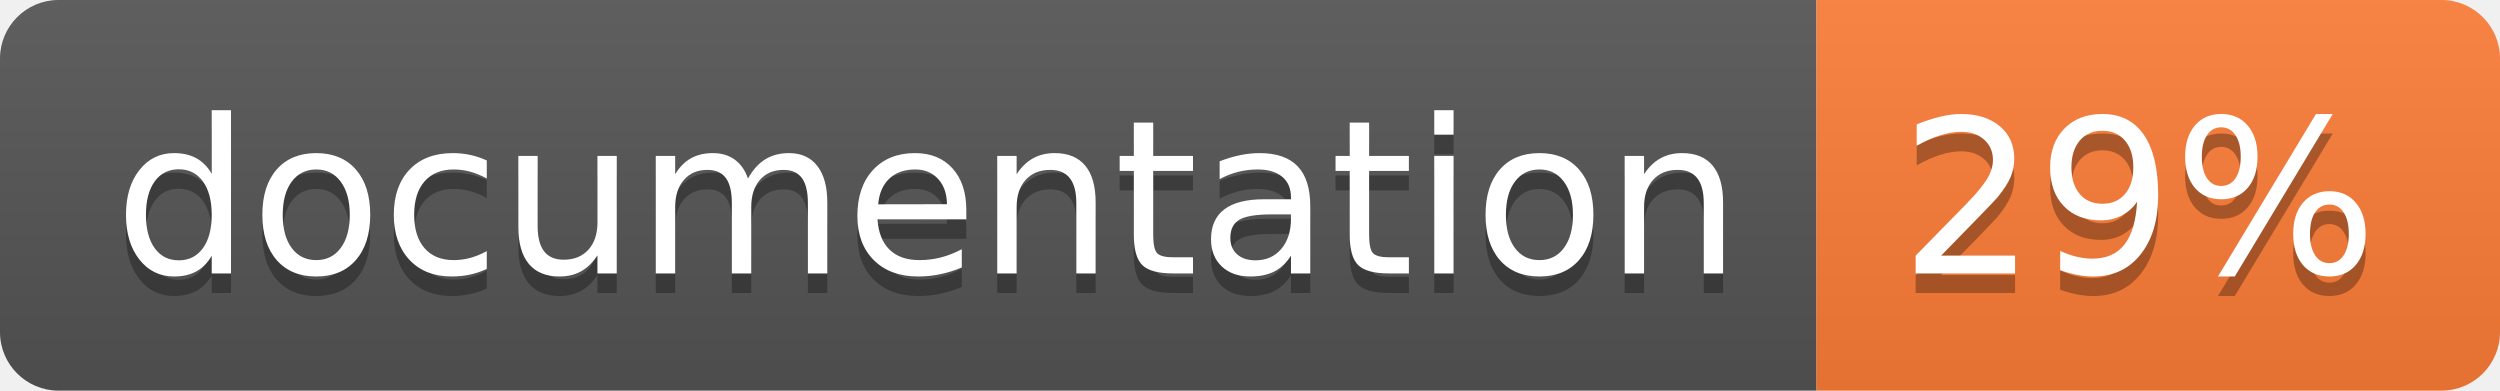
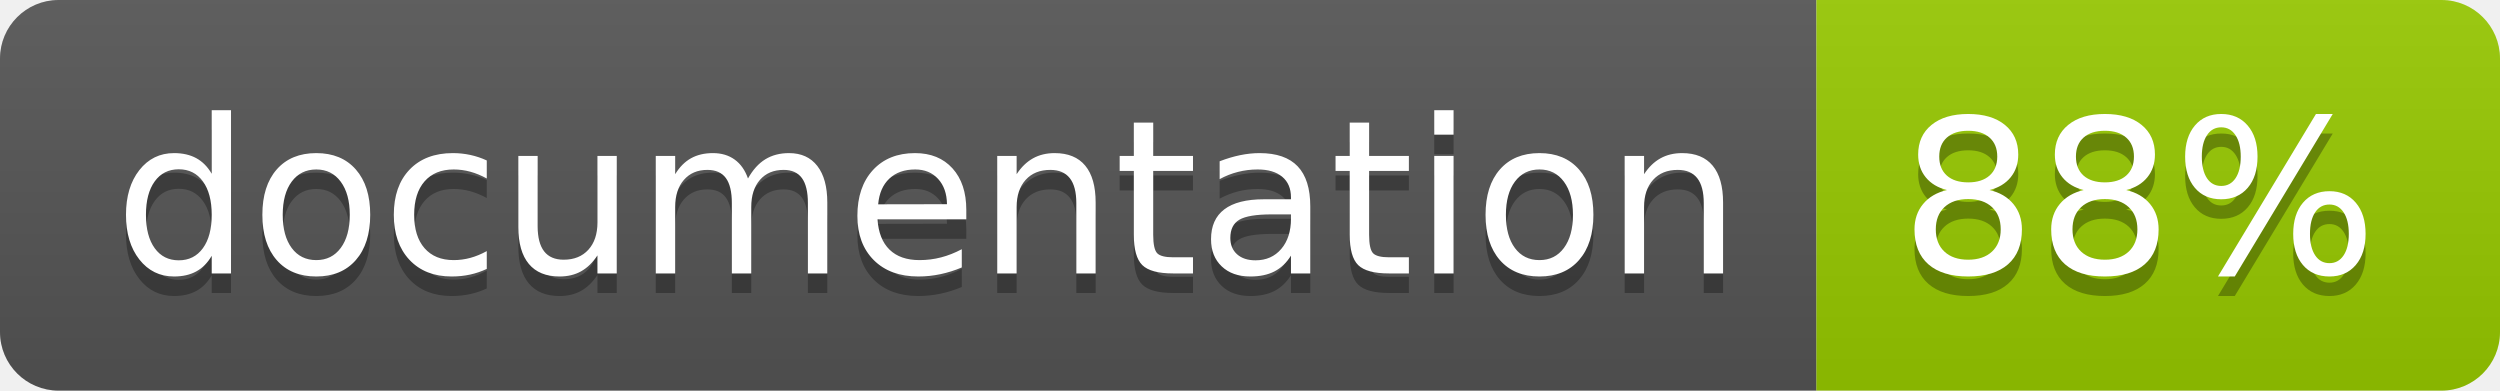
<svg xmlns="http://www.w3.org/2000/svg" width="128" height="20">
  <linearGradient id="b" x2="0" y2="100%">
    <stop offset="0" stop-color="#bbb" stop-opacity=".1" />
    <stop offset="1" stop-opacity=".1" />
  </linearGradient>
  <clipPath id="a">
    <rect width="128" height="20" rx="3" fill="#fff" />
  </clipPath>
  <g clip-path="url(#a)">
    <path fill="#555" d="M0 0h93v20H0z" />
-     <path fill="#fe7d37" d="M93 0h35v20H93z" />
+     <path fill="#97CA00" d="M93 0h35v20H93z" />
    <path fill="url(#b)" d="M0 0h128v20H0z" />
  </g>
  <g fill="#fff" text-anchor="middle" font-family="DejaVu Sans,Verdana,Geneva,sans-serif" font-size="110">
    <text x="475" y="150" fill="#010101" fill-opacity=".3" transform="scale(.1)" textLength="830">
      documentation
    </text>
    <text x="475" y="140" transform="scale(.1)" textLength="830">
      documentation
    </text>
    <text x="1095" y="150" fill="#010101" fill-opacity=".3" transform="scale(.1)" textLength="250">
-       29%
+       88%
    </text>
    <text x="1095" y="140" transform="scale(.1)" textLength="250">
-       29%
+       88%
    </text>
  </g>
</svg>
